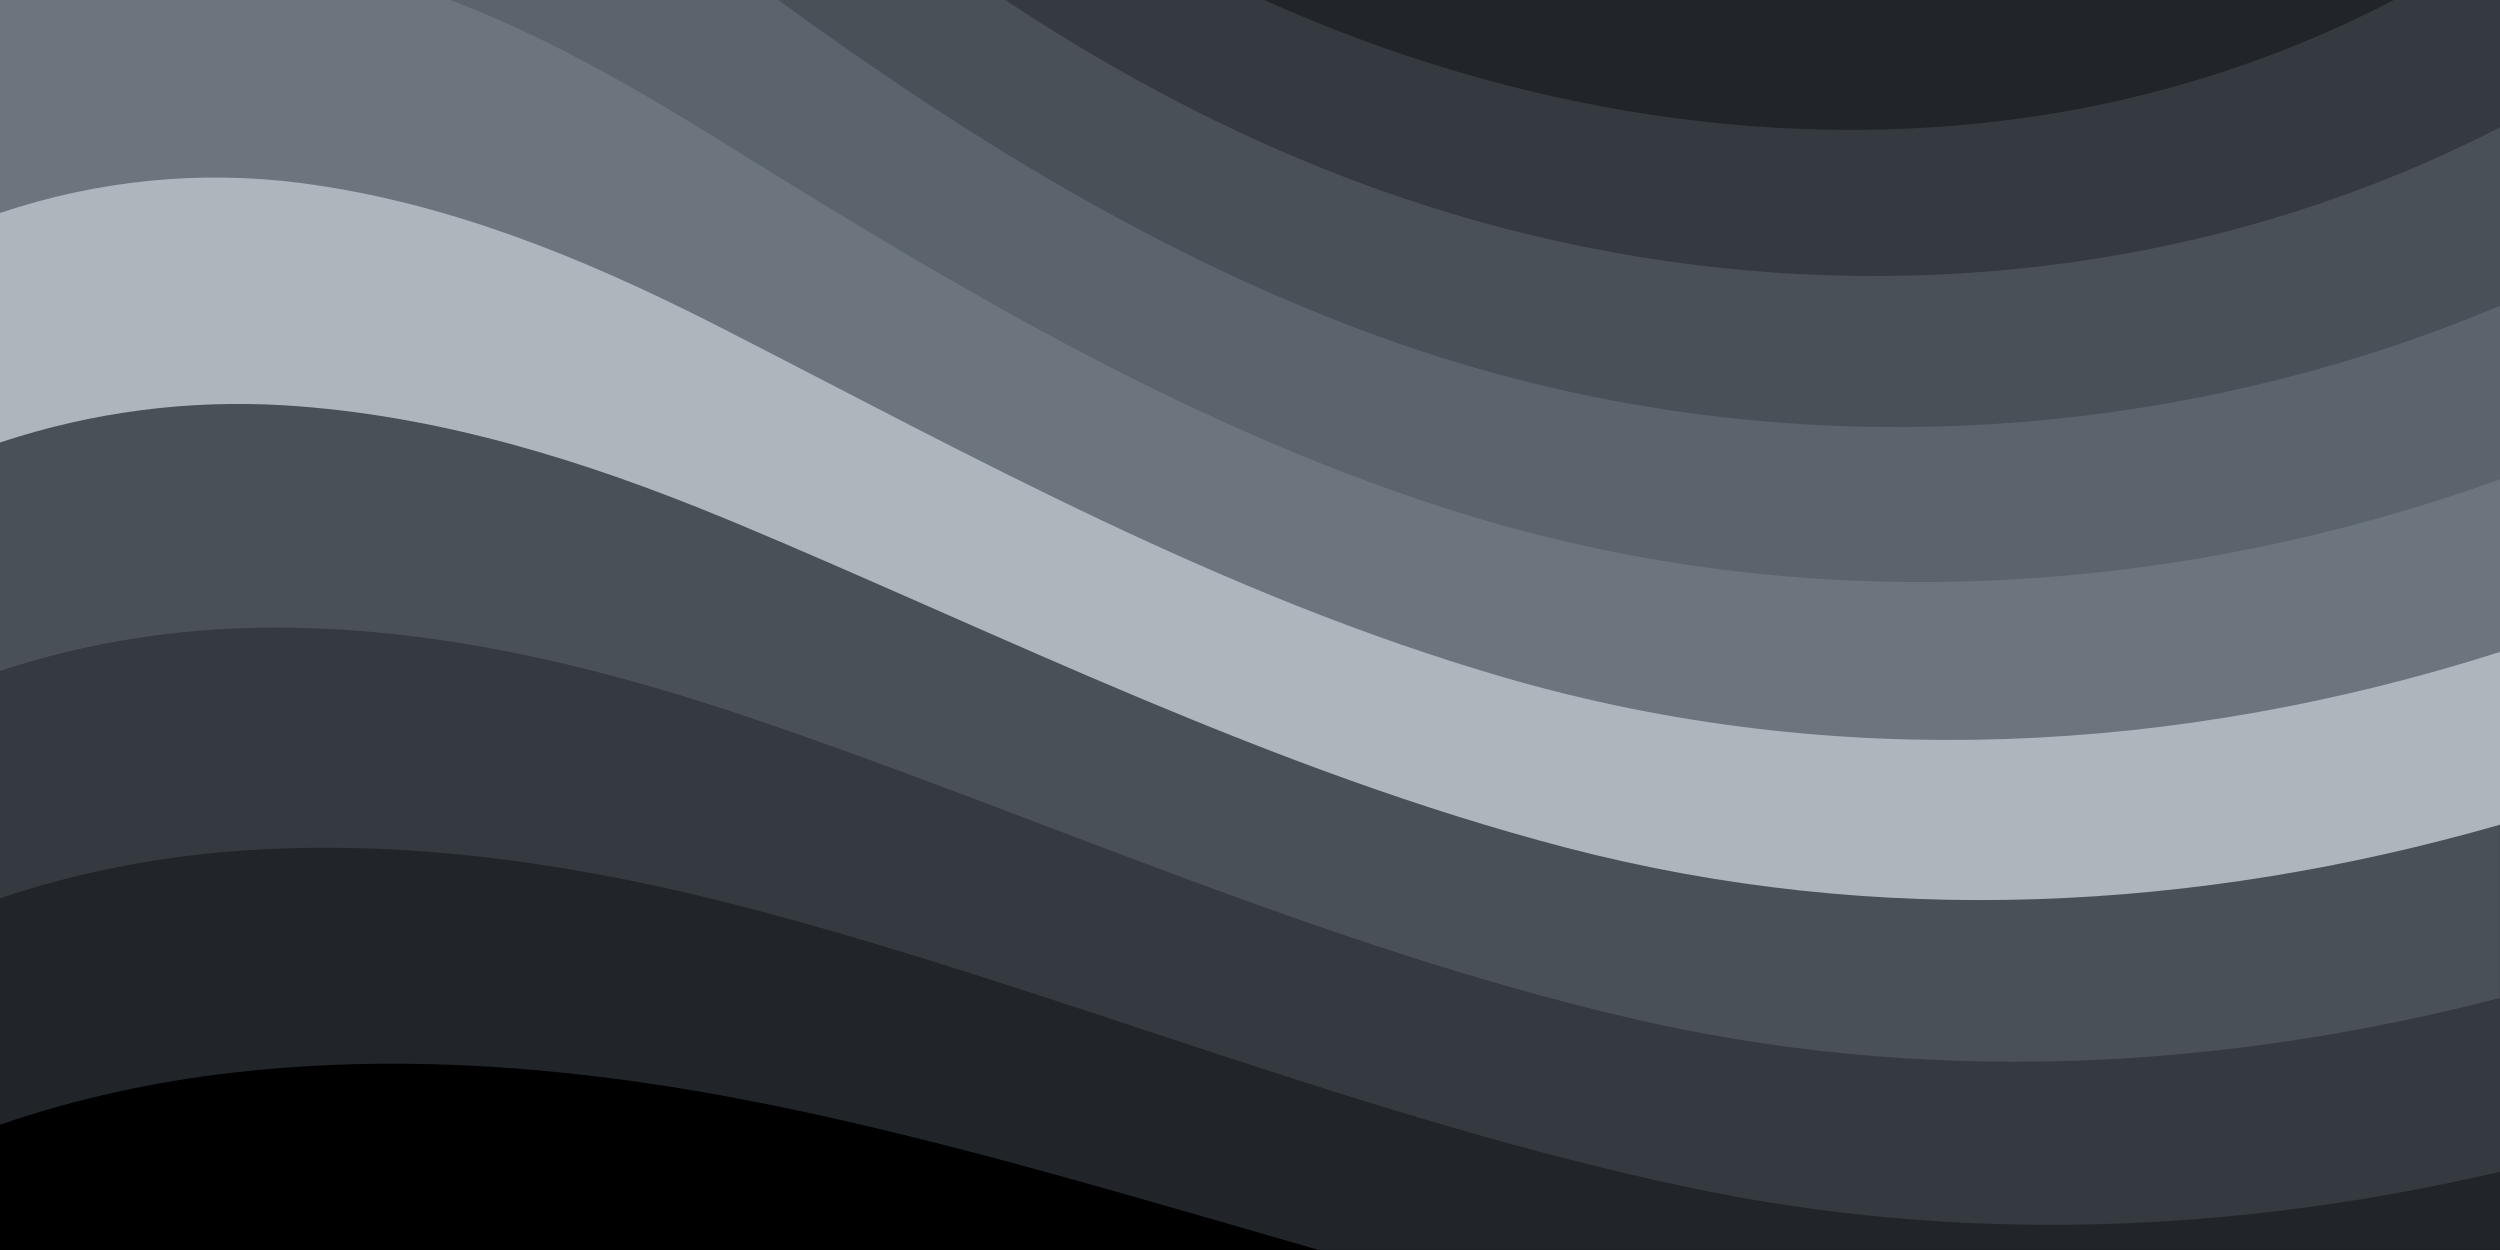
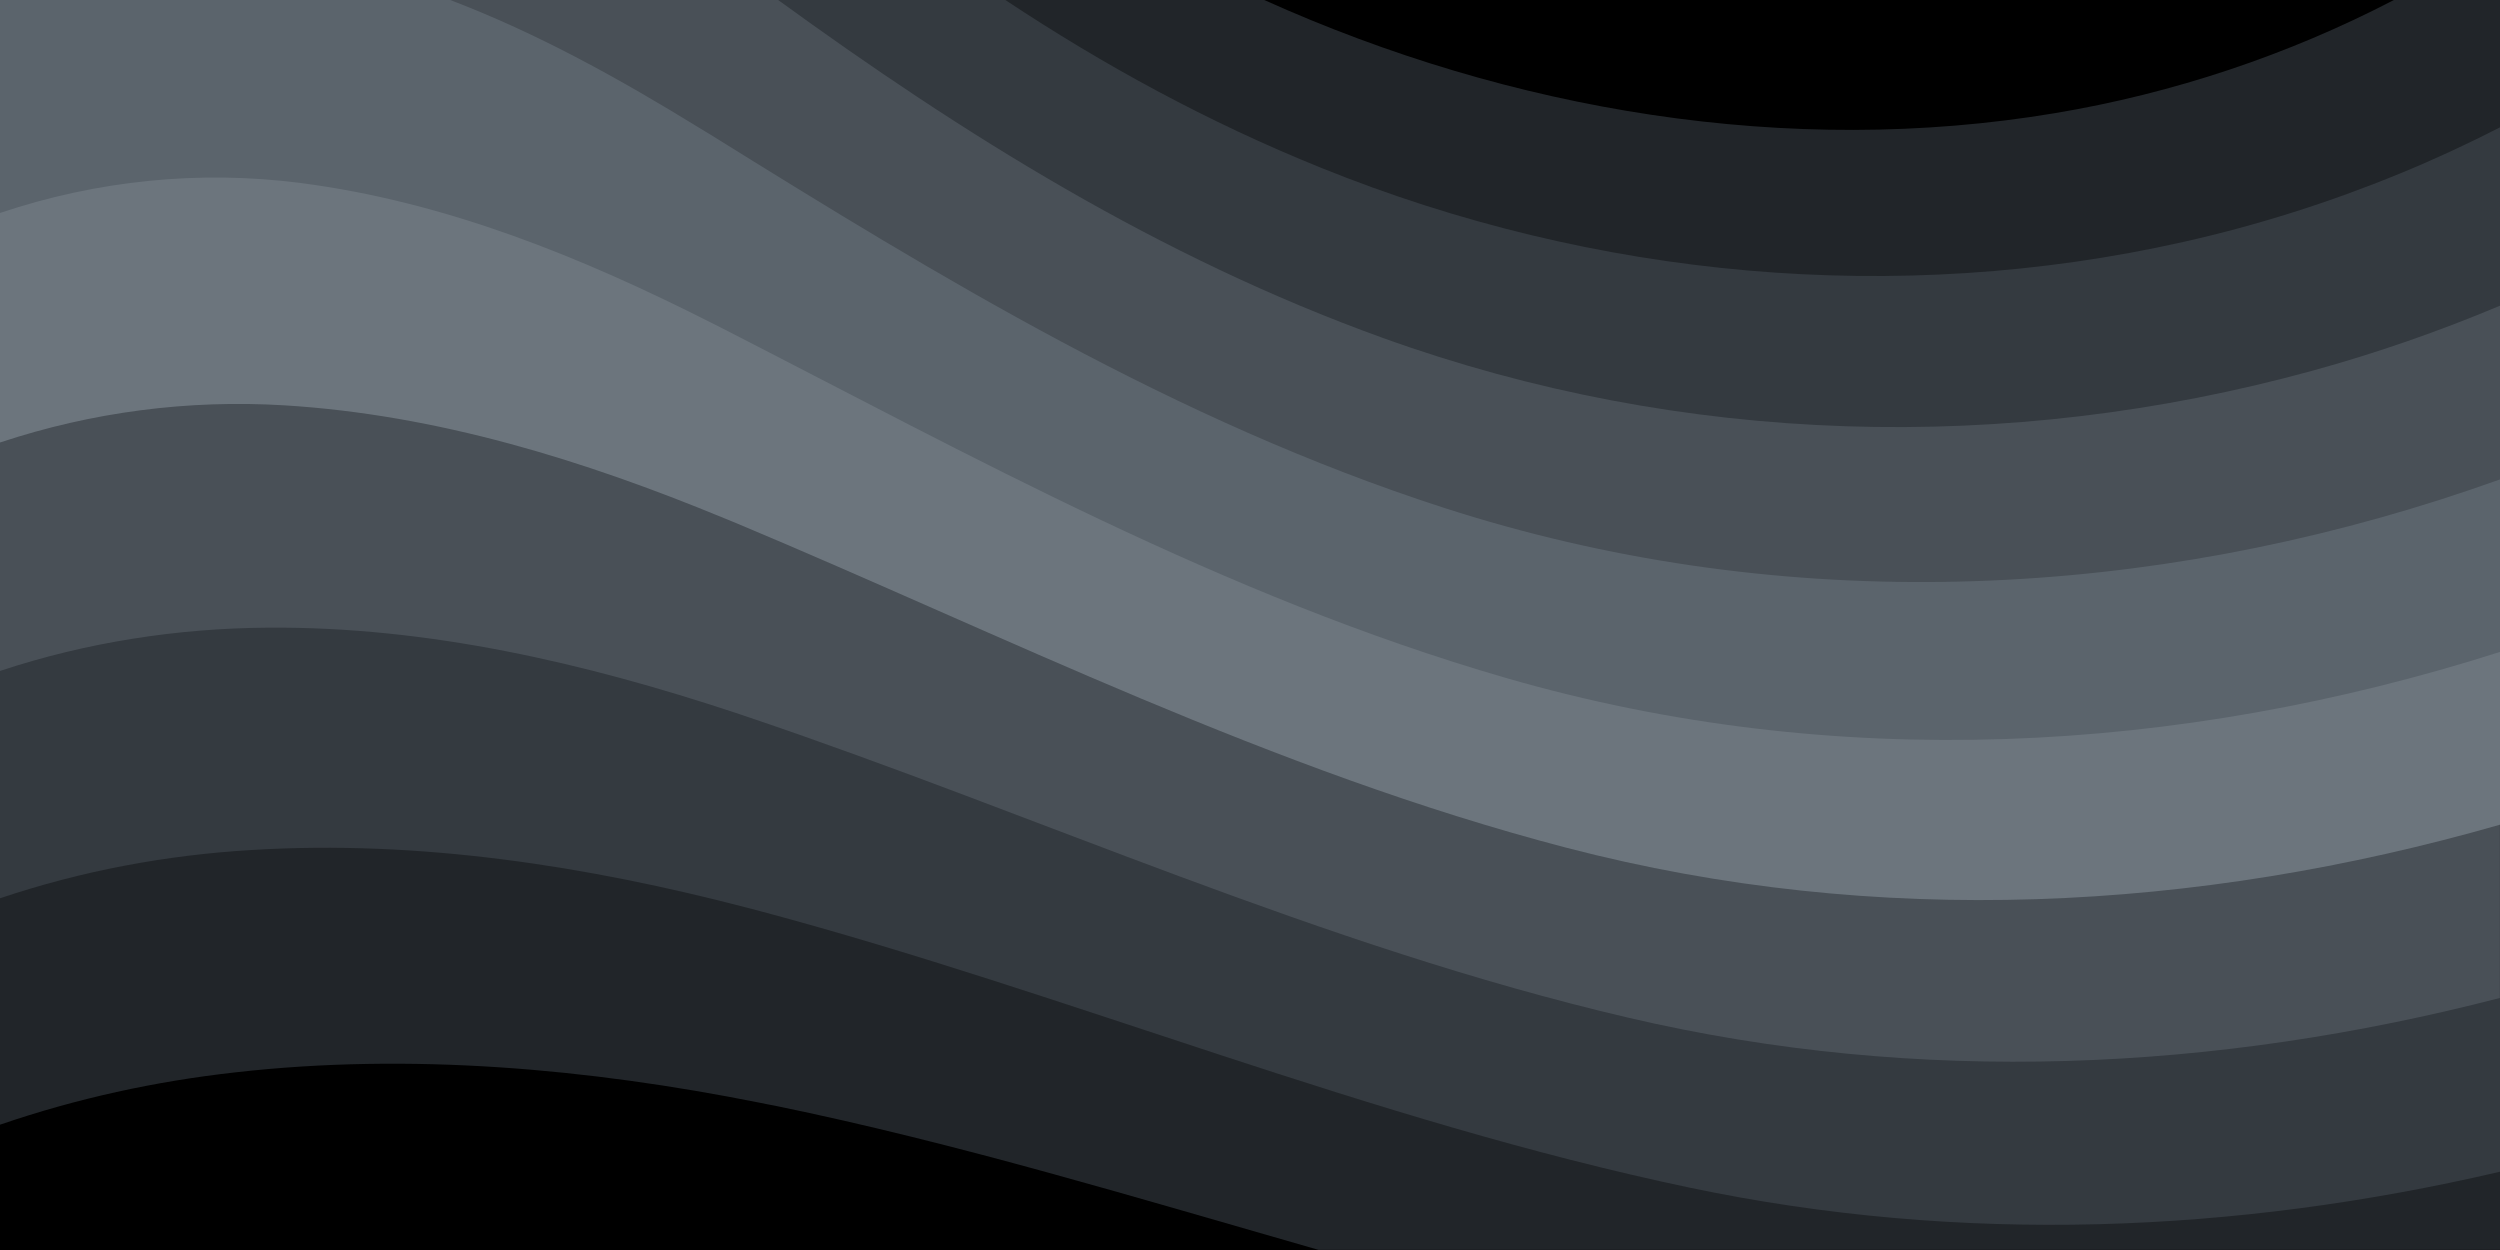
<svg xmlns="http://www.w3.org/2000/svg" width="100%" height="100%" viewBox="0 0 1600 800">
  <rect fill="black" width="1600" height="800" />
  <g fill-opacity="1">
    <path fill="black" d="M486 705.8c-109.3-21.8-223.4-32.2-335.3-19.4C99.5 692.1 49 703 0 719.8V800h843.8c-115.9-33.2-230.8-68.1-347.6-92.2C492.8 707.1 489.4 706.5 486 705.8z" />
    <path fill="#212529" d="M1600 0H0v719.8c49-16.8 99.5-27.8 150.7-33.5c111.9-12.7 226-2.4 335.3 19.4c3.4 0.7 6.8 1.4 10.2 2c116.8 24 231.7 59 347.6 92.2H1600V0z" />
    <path fill="#343a40" d="M478.4 581c3.2 0.8 6.4 1.7 9.5 2.5c196.2 52.5 388.7 133.5 593.5 176.6c174.2 36.6 349.5 29.2 518.6-10.2V0H0v574.9c52.3-17.6 106.5-27.7 161.1-30.9C268.4 537.4 375.7 554.2 478.4 581z" />
    <path fill="#495057" d="M0 0v429.4c55.6-18.4 113.5-27.3 171.4-27.7c102.8-0.8 203.2 22.7 299.3 54.5c3 1 5.9 2 8.9 3c183.6 62 365.7 146.1 562.4 192.1c186.7 43.7 376.3 34.4 557.9-12.6V0H0z" />
-     <path fill="#adb5bd" d="M181.8 259.4c98.2 6 191.9 35.2 281.3 72.1c2.8 1.1 5.5 2.3 8.3 3.4c171 71.6 342.7 158.5 531.3 207.7c198.8 51.8 403.4 40.8 597.3-14.8V0H0v283.2C59 263.6 120.6 255.7 181.8 259.4z" />
-     <path fill="#6c757d" d="M1600 0H0v136.3c62.3-20.9 127.7-27.5 192.2-19.2c93.6 12.1 180.5 47.7 263.3 89.6c2.6 1.3 5.1 2.6 7.7 3.9c158.4 81.1 319.7 170.9 500.3 223.2c210.5 61 430.8 49 636.6-16.6V0z" />
-     <path fill="#5b646c" d="M454.9 86.3C600.7 177 751.6 269.3 924.1 325c208.6 67.4 431.3 60.8 637.9-5.3c12.8-4.1 25.4-8.4 38.1-12.9V0H288.1c56 21.3 108.7 50.6 159.7 82C450.2 83.4 452.5 84.9 454.9 86.3z" />
-     <path fill="#495057" d="M1600 0H498c118.1 85.8 243.5 164.5 386.8 216.2c191.8 69.2 400 74.7 595 21.1c40.8-11.2 81.1-25.2 120.3-41.7V0z" />
-     <path fill="#343a40" d="M1397.5 154.8c47.2-10.6 93.6-25.3 138.6-43.8c21.7-8.9 43-18.8 63.9-29.5V0H643.4c62.9 41.7 129.7 78.2 202.1 107.4C1020.4 178.1 1214.2 196.1 1397.5 154.8z" />
-     <path fill="#212529" d="M1315.3 72.4c75.3-12.6 148.9-37.1 216.8-72.4h-723C966.8 71 1144.7 101 1315.3 72.4z" />
+     <path fill="#6c757d" d="M181.8 259.4c98.2 6 191.9 35.2 281.3 72.1c2.8 1.1 5.5 2.3 8.3 3.4c171 71.6 342.7 158.5 531.3 207.7c198.8 51.8 403.4 40.8 597.3-14.8V0H0v283.2C59 263.6 120.6 255.7 181.8 259.4z" />
+     <path fill="#5b646c" d="M1600 0H0v136.3c62.3-20.9 127.7-27.5 192.2-19.2c93.6 12.1 180.5 47.7 263.3 89.6c2.6 1.3 5.1 2.6 7.7 3.9c158.4 81.1 319.7 170.9 500.3 223.2c210.5 61 430.8 49 636.6-16.6V0z" />
+     <path fill="#495057" d="M454.9 86.3C600.7 177 751.6 269.3 924.1 325c208.6 67.4 431.3 60.8 637.9-5.3c12.8-4.1 25.4-8.4 38.1-12.9V0H288.1c56 21.3 108.7 50.6 159.7 82C450.2 83.4 452.5 84.9 454.9 86.3z" />
+     <path fill="#343a40" d="M1600 0H498c118.1 85.8 243.5 164.5 386.8 216.2c191.8 69.2 400 74.7 595 21.1c40.8-11.2 81.1-25.2 120.3-41.7V0z" />
+     <path fill="#212529" d="M1397.5 154.8c47.2-10.6 93.6-25.3 138.6-43.8c21.7-8.9 43-18.8 63.9-29.5V0H643.4c62.9 41.7 129.7 78.2 202.1 107.4C1020.4 178.1 1214.2 196.1 1397.5 154.8z" />
+     <path fill="black" d="M1315.3 72.4c75.3-12.6 148.9-37.1 216.8-72.4h-723C966.8 71 1144.7 101 1315.3 72.4z" />
  </g>
</svg>
